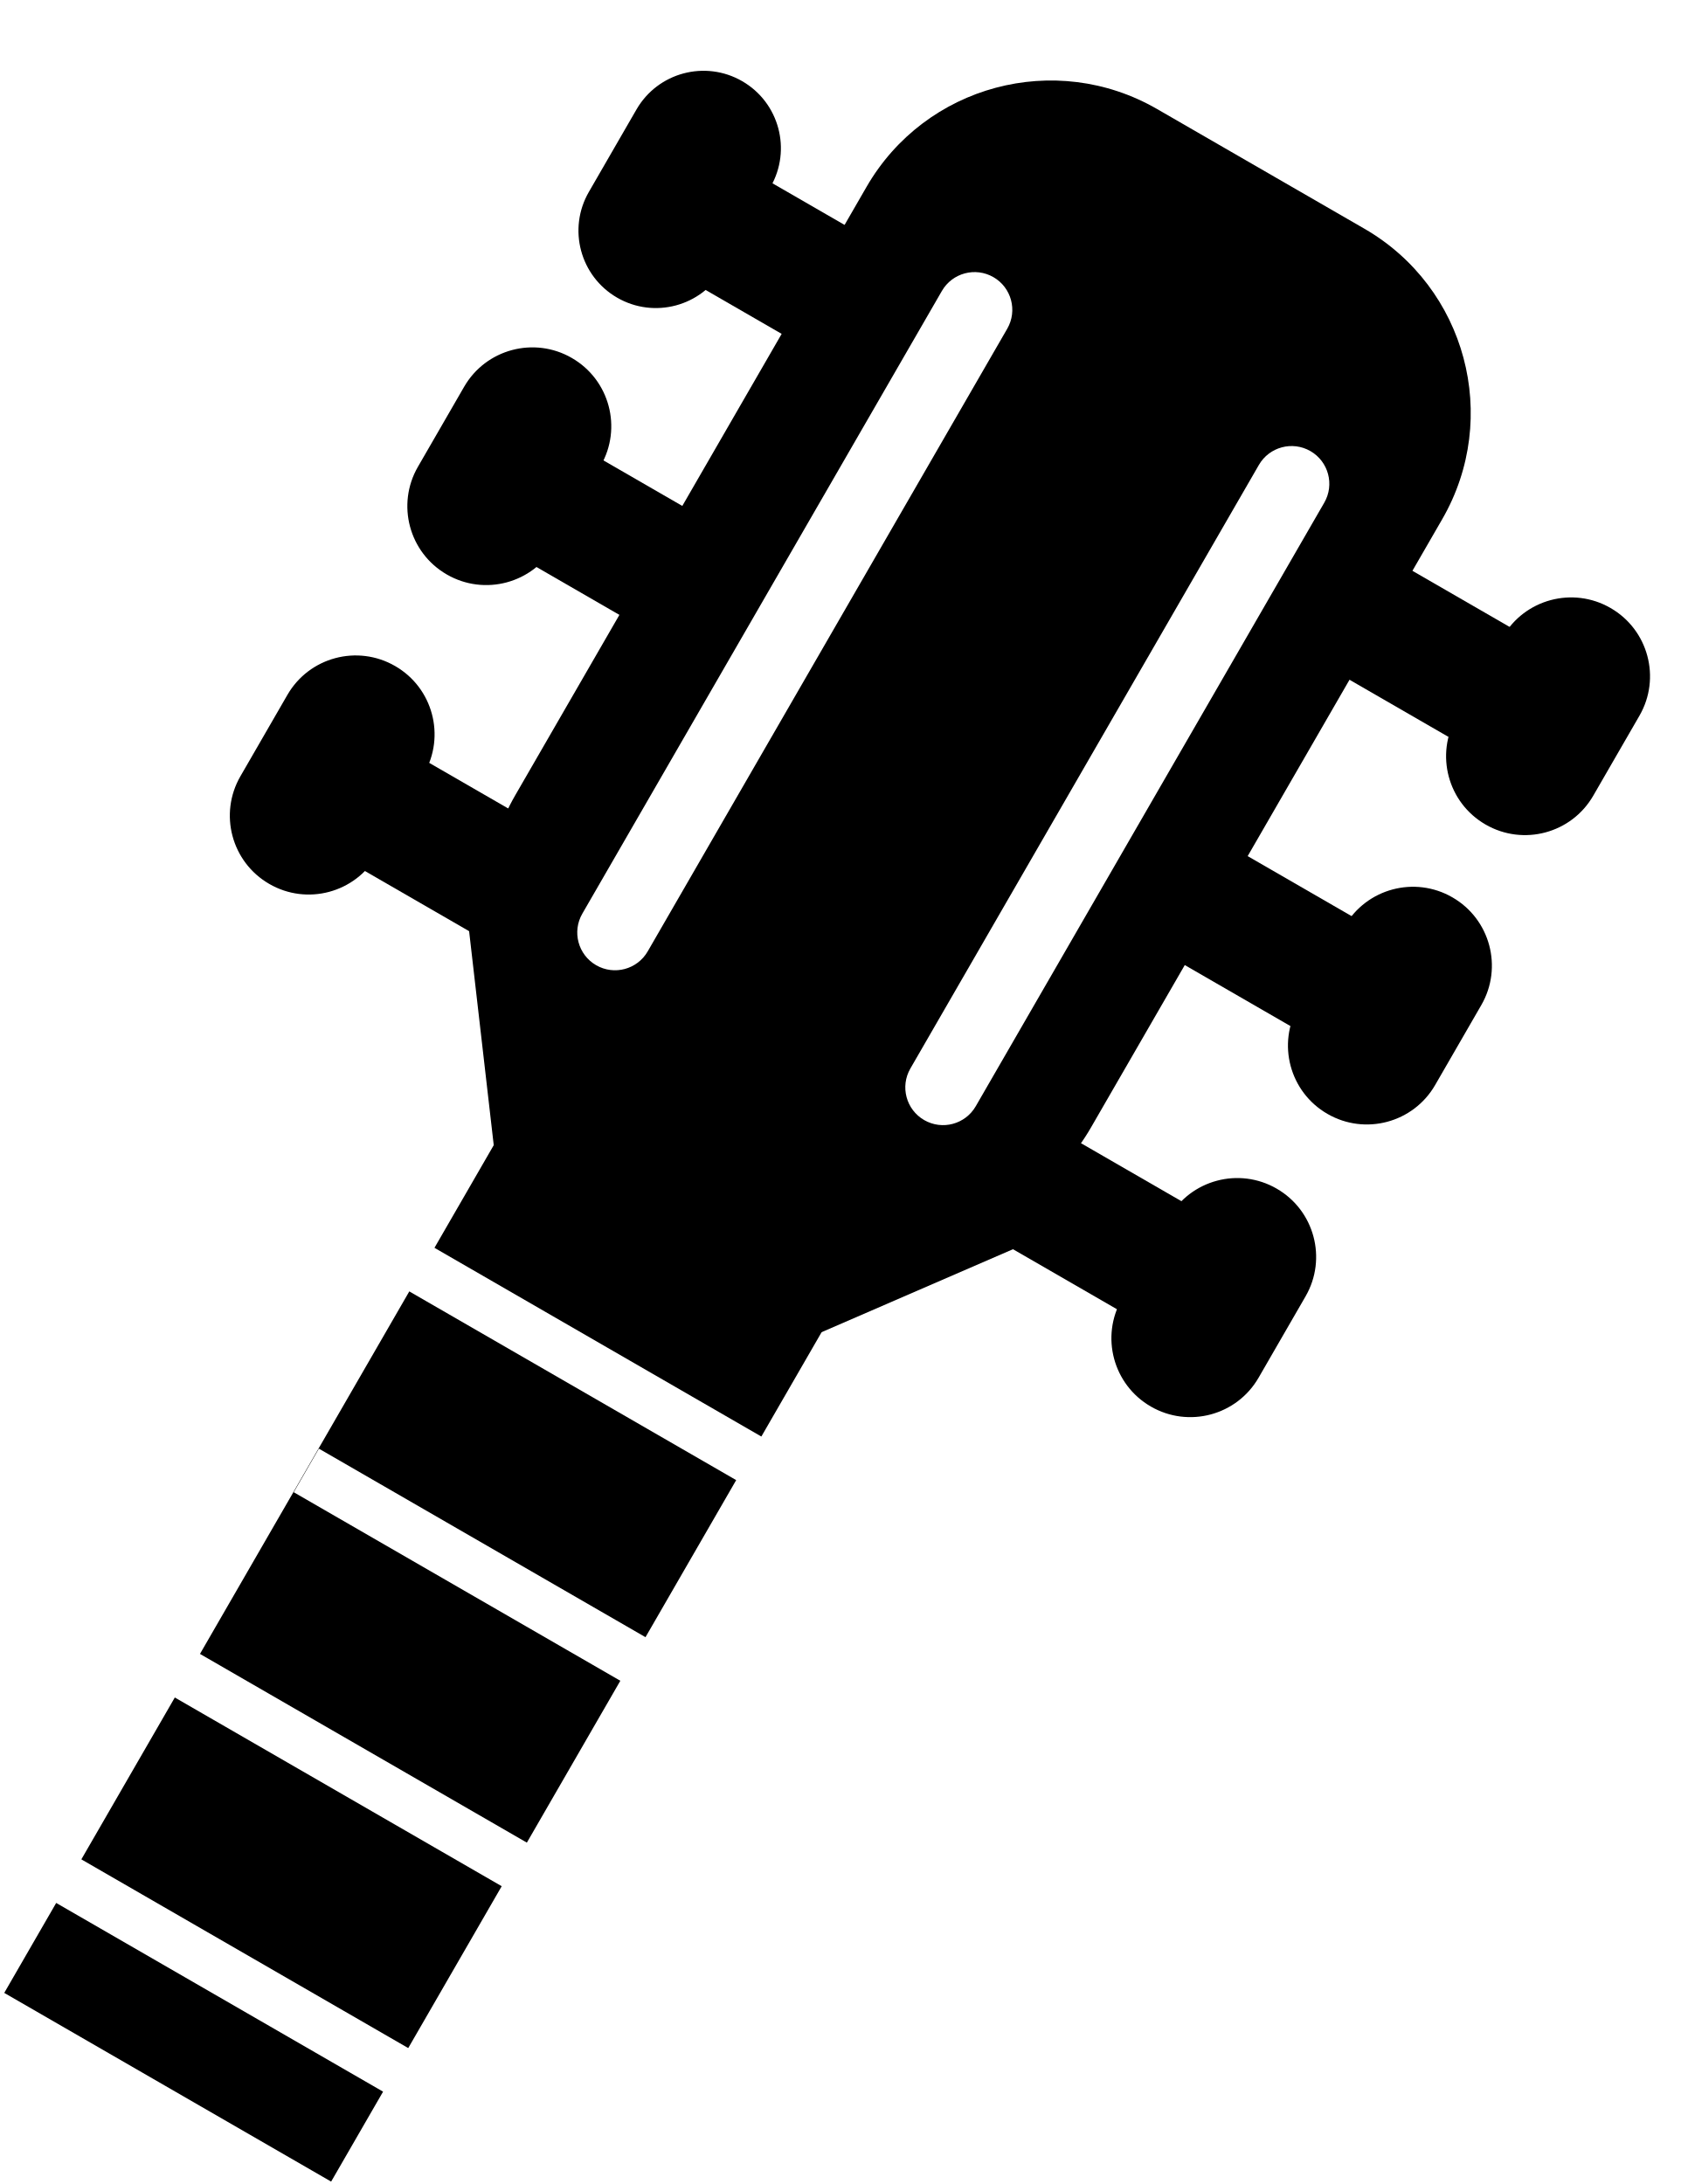
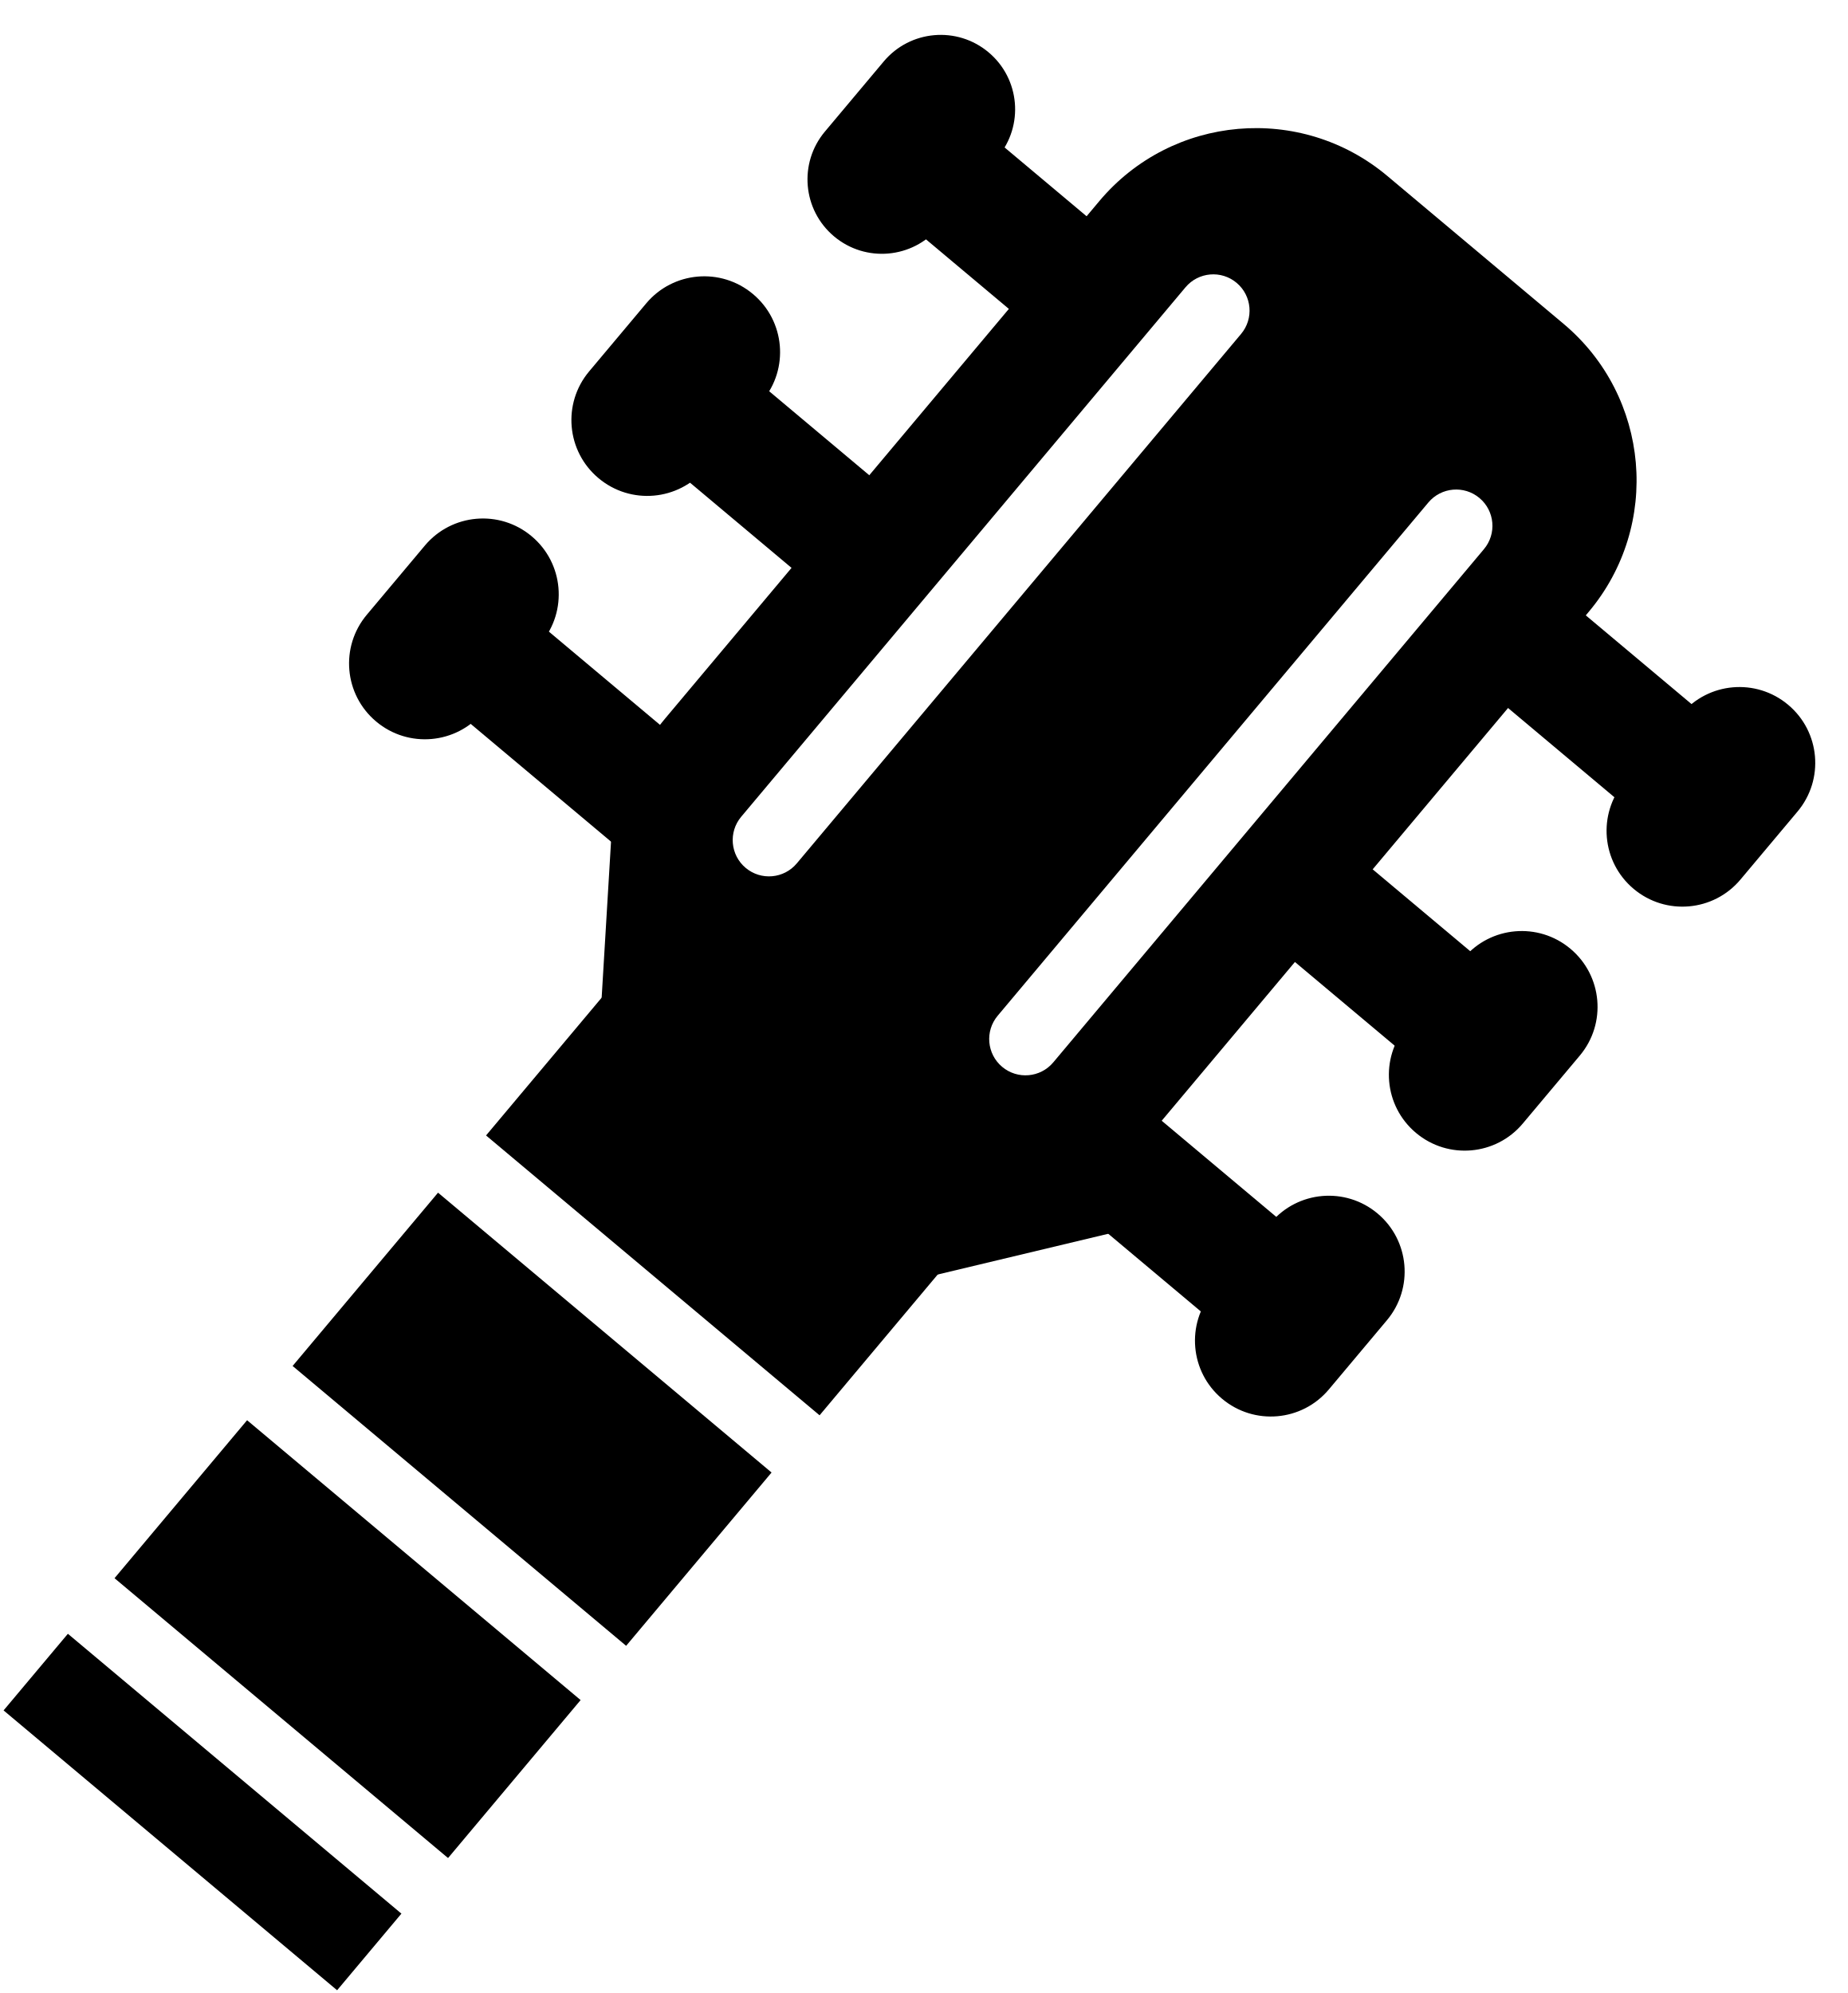
- <svg xmlns="http://www.w3.org/2000/svg" version="1.1" width="167px" height="217px" viewBox="-0.5 -0.5 167 217" content="&lt;mxfile host=&quot;app.diagrams.net&quot; modified=&quot;2023-11-14T17:09:26.607Z&quot; agent=&quot;Mozilla/5.0 (Windows NT 10.0; Win64; x64) AppleWebKit/537.36 (KHTML, like Gecko) Chrome/119.0.0.0 Safari/537.36 Edg/119.0.0.0&quot; etag=&quot;Jd0d3GxXJIHXMH9q0zLx&quot; version=&quot;22.1.0&quot; type=&quot;google&quot;&gt;&lt;diagram name=&quot;Page-1&quot; id=&quot;pfLRs-8OxiBtkhXhnM-y&quot;&gt;7VrLctowFP0altXoYcnyNjRtNp0umEk63XmwwJ4aiwpRSL6+cpCNX5S4tQBn6g3ykR/SOffq3iszIdPV/rMK1/EXGYl0gmG0n5CPE4wRx9T85MizRRAhB2SpkshiR2CWvAgLQotuk0hsahdqKVOdrOvgXGaZmOsaFiold/XLFjKtv3UdLkULmM3DtI0+JZGOLRpgeOx4EMkyLl6Noe1ZhcXVFtjEYSR3FYjcT8hUSakPrdV+KtKcvoKYw32fTvSWI1Mi02+5IfiJvZeNevr66H2PV4/f9H5GPgSHp/wK062dsR2sfi4o0CoJs2V+dreLEy1m63Ced+2M5AaL9So1Z8g0ldShTmSWn5rBkLtFkqZTmUr1+iQCXw+DL1UYJWbYRV8ms/zxG63kD9EA7QCF0mJ/cuao5NOYopArodWzucTewIkHiJ2YNURKMQjs5HcVYTkHvn+A44qsmFsRQ2tPy/IlR8ZNw5LeQwB0XgAlt1kk8ofAXhqQP0ngimufQUBqVDMG2zxT2CaZBBD42BHP2DHPrvhkvG64AQsA4bA8UJtb1sEtdmW/dKS8+o0FgfPb4pWNldeGvXJ4W7zykfLKsQ9YnVof3xa1Rc42GLedXJ4KaE0hBuAcQQ/WQxntCGWog2PqjONecQw5zhdCNbcpu1lNB6E8MGbOaY10TDBomzZmHkAdmZrncVBUHcOzP3S0u7qFI1xfU6hHr23hvSLfX1h4lChTKR6Ajdzms6wYMj1p7KdkcSGDyZnLVLiiBMOA8bYWCDoTo1e4fC9iBBjA825xQowgD8qu5HhDuT6y9Yd7JYuWa49cO8jiXonMO7F6Y+Mm8rayyaMoAFYPdgv+gIfePfknf1ikyfrRvidvP9j2AOqYLL+xq0LR1b2kVyo6ZvIpbpZepuw65w4XFoOMbMlyqJfvI8C8+vLVvd178XwKe/9lKt3Ka/iUCTEM31yIuamSz6Ec5Setouz2rx5gxlYJulQHNRMAjGEZlaouggAlF3YR37FOZ/ae6GDFCKy7AKEE+KRFMen6dgVZGWCGJ9h1FX4hggMTmHnDirn3Nn4RBX7/bT1zevzA/tpX+aMCuf8N&lt;/diagram&gt;&lt;/mxfile&gt;">
+ <svg xmlns="http://www.w3.org/2000/svg" version="1.1" width="191px" height="206px" viewBox="-0.5 -0.5 191 206" content="&lt;mxfile host=&quot;app.diagrams.net&quot; modified=&quot;2023-11-16T08:56:00.092Z&quot; agent=&quot;Mozilla/5.0 (Windows NT 10.0; Win64; x64) AppleWebKit/537.36 (KHTML, like Gecko) Chrome/119.0.0.0 Safari/537.36 Edg/119.0.0.0&quot; etag=&quot;tOQQVx4F3VnBJEYI59Ef&quot; version=&quot;22.1.2&quot; type=&quot;google&quot;&gt;&lt;diagram name=&quot;Page-1&quot; id=&quot;pfLRs-8OxiBtkhXhnM-y&quot;&gt;7VnLctsgFP0aL8vwEAK2TdNk0+nCM2mnO41FLE1l4WIc2/n6IhvZeuAmbkVsZ6qN4CCQOOdy7wWNyM1sfaeTefZFpbIYYZiuR+TTCGPCKLK3CtnsECQw3SFTnacOOwDj/Fk6EDp0mady0XrQKFWYfN4GJ6os5cS0sERrtWo/9qiK9lvnyVT2gPEkKfrotzw12X4a8NBwL/NpVr8aQ9cyS+qnHbDIklStGhC5HZEbrZTZlWbrG1lU9NXE7Pp9PtK6/zItS/OaDuIXjp4X+tvXh+hHNnv4btZj8kHsRnlKiqWbsftYs6kpMDpPymlV+7jKciPH82RSNa2s5BbLzKywNWSLWpnE5KqsqgRa4DEvihtVKL0dicDtZfGpTtLcfnbdVqqyGn5htPopO2B/mm7mT1IbuW5Abtp3Us2k0Rv7iGvltSbOCilx9VVDUs4BYzs4awhqOztrcpY03Q9/4NoWHN0nUI9epl6rZZnKahB4EvvRn8gPxTLrsBxDH8uwTzEREDAciGUcmOVQbMaozSbnMWDCQygCyGO2JJTVxtfKJ+/w6bNOa4jC5wMEwDwQn/xK+WQxBLBxoRa7DEaAskMr9nHts1rAWSh3Cwdm2svsMafblWUABRAkHYcbe0waeWimwULaSd4WBY5piZ64hJLgYSgXmAFOW6RvbZb3eMdx5PXLUcRBnQIPTz99byaOOlGQ0rOb+EkB8C9MPM213cjsgIVaVrNsWDI9au3HZBlEhm5qx/oyxBjEvC/EvuvwSpwUOt+LEp00htowHPej6xExhAAkVCKDXrGVvDLnI/Deh29q931u/4NPSmPeidXbfLKVbOK2KFQARnqp6HmXAx56e/9Py+GxyOcP7j1V+d6VBxCHMQ4EFYfLo82518zQhwCXqgWnbM+2E4CcPWPC5Mo8VsjFQiHo6CMuIJXC0X+J9msowqBzmoFFO/zA+CIizEXt9gIqIuJ2zospASQ6t1e7tn1gSIGitkDI59MQoOSNFwgLLNELp050sIM+0U54fTGdeI9TY1DnY8OzG3r7/UbsisaPv9rBeA5SvfwiCtjph3m2evjru21r/D0nt78B&lt;/diagram&gt;&lt;/mxfile&gt;">
  <defs />
  <g>
-     <path d="M 40.33 89 L 87.52 124 L 40.33 159 Z" fill="#000000" stroke="none" transform="rotate(120,63.93,124)" pointer-events="all" />
-     <rect x="21.83" y="115.75" width="37.5" height="97.68" fill="#000000" stroke="none" transform="rotate(30,40.58,164.59)" pointer-events="all" />
-     <rect x="2.25" y="193.1" width="40" height="5" fill="rgb(255, 255, 255)" stroke="none" transform="rotate(30,22.25,195.6)" pointer-events="all" />
-     <rect x="14.75" y="173.1" width="40" height="5" fill="rgb(255, 255, 255)" stroke="none" transform="rotate(30,34.75,175.6)" pointer-events="all" />
-     <rect x="27.25" y="153.1" width="40" height="5" fill="rgb(255, 255, 255)" stroke="none" transform="rotate(30,47.25,155.6)" pointer-events="all" />
-     <rect x="38.65" y="133.1" width="40" height="5" fill="rgb(255, 255, 255)" stroke="none" transform="rotate(30,58.65,135.6)" pointer-events="all" />
-     <rect x="91.75" y="113.25" width="27.5" height="12.5" fill="#000000" stroke="none" transform="rotate(30,105.5,119.5)" pointer-events="all" />
-     <rect x="63.71" y="8.77" width="66.04" height="112.06" rx="21.13" ry="21.13" fill="#000000" stroke="none" transform="rotate(30,96.73,64.81)" pointer-events="all" />
-     <rect x="112.25" y="87" width="27.5" height="12.5" fill="#000000" stroke="none" transform="rotate(30,126,93.25)" pointer-events="all" />
-     <rect x="107.59" y="120.6" width="25" height="15.67" rx="7.83" ry="7.83" fill="#000000" stroke="none" transform="rotate(120,120.09,128.43)" pointer-events="all" />
-     <rect x="125.17" y="91.59" width="24.84" height="15.67" rx="7.83" ry="7.83" fill="#000000" stroke="none" transform="rotate(120,137.59,99.42)" pointer-events="all" />
-     <rect x="127.92" y="58.25" width="27.5" height="12.5" fill="#000000" stroke="none" transform="rotate(30,141.67,64.5)" pointer-events="all" />
-     <rect x="140.88" y="62.84" width="24.84" height="15.67" rx="7.83" ry="7.83" fill="#000000" stroke="none" transform="rotate(120,153.3,70.67)" pointer-events="all" />
-     <rect x="31.83" y="78.25" width="27.5" height="12.5" fill="#000000" stroke="none" transform="rotate(30,45.58,84.5)" pointer-events="all" />
-     <rect x="44.9" y="45.75" width="27.5" height="12.5" fill="#000000" stroke="none" transform="rotate(30,58.65,52)" pointer-events="all" />
-     <rect x="20" y="68.66" width="25" height="15.67" rx="7.83" ry="7.83" fill="#000000" stroke="none" transform="rotate(120,32.5,76.5)" pointer-events="all" />
-     <rect x="37.66" y="37.99" width="24.84" height="15.67" rx="7.83" ry="7.83" fill="#000000" stroke="none" transform="rotate(120,50.09,45.83)" pointer-events="all" />
-     <rect x="61.75" y="18.25" width="27.5" height="12.5" fill="#000000" stroke="none" transform="rotate(30,75.5,24.5)" pointer-events="all" />
-     <rect x="54.59" y="10.64" width="24.84" height="15.38" rx="7.69" ry="7.69" fill="#000000" stroke="none" transform="rotate(120,67.02,18.33)" pointer-events="all" />
-     <rect x="106.75" y="39.18" width="7.5" height="76.75" rx="3.75" ry="3.75" fill="rgb(255, 255, 255)" stroke="none" transform="rotate(30,110.5,77.56)" pointer-events="all" />
-     <rect x="74.71" y="21.75" width="7.5" height="78.94" rx="3.75" ry="3.75" fill="rgb(255, 255, 255)" stroke="none" transform="rotate(30,78.46,61.22)" pointer-events="all" />
+     <path d="M 51 87 L 98.19 122 L 51 157 Z" fill="#000000" stroke="none" transform="rotate(130,74.6,122)" pointer-events="all" />
+     <rect x="26" y="104.5" width="45" height="97.68" fill="#000000" stroke="none" transform="rotate(40,48.5,153.34)" pointer-events="all" />
+     <rect x="3.5" y="176.2" width="45.29" height="7.5" fill="rgb(255, 255, 255)" stroke="none" transform="rotate(40,26.15,179.95)" pointer-events="all" />
+     <rect x="21" y="154.5" width="47.74" height="7.32" fill="rgb(255, 255, 255)" stroke="none" transform="rotate(40,44.87,158.16)" pointer-events="all" />
+     <rect x="41" y="130.64" width="47.5" height="7.72" fill="rgb(255, 255, 255)" stroke="none" transform="rotate(40,64.75,134.5)" pointer-events="all" />
+     <rect x="108.5" y="119.5" width="27.5" height="12.5" fill="#000000" stroke="none" transform="rotate(40,122.25,125.75)" pointer-events="all" />
+     <rect x="82.96" y="12.22" width="66.04" height="112.06" rx="21.13" ry="21.13" fill="#000000" stroke="none" transform="rotate(40,115.98,68.25)" pointer-events="all" />
+     <rect x="128.5" y="92" width="27.5" height="12.5" fill="#000000" stroke="none" transform="rotate(40,142.25,98.25)" pointer-events="all" />
+     <rect x="121.34" y="126.66" width="25" height="15.67" rx="7.83" ry="7.83" fill="#000000" stroke="none" transform="rotate(130,133.84,134.5)" pointer-events="all" />
+     <rect x="141.41" y="99.24" width="24.84" height="15.67" rx="7.83" ry="7.83" fill="#000000" stroke="none" transform="rotate(130,153.83,107.08)" pointer-events="all" />
+     <rect x="149.04" y="64.5" width="27.5" height="12.5" fill="#000000" stroke="none" transform="rotate(40,162.79,70.75)" pointer-events="all" />
+     <rect x="163.91" y="74.02" width="24.84" height="15.67" rx="7.83" ry="7.83" fill="#000000" stroke="none" transform="rotate(130,176.33,81.86)" pointer-events="all" />
+     <rect x="45.74" y="69.43" width="27.5" height="12.5" fill="#000000" stroke="none" transform="rotate(40,59.49,75.68)" pointer-events="all" />
+     <rect x="65.43" y="42" width="27.5" height="12.5" fill="#000000" stroke="none" transform="rotate(40,79.18,48.25)" pointer-events="all" />
+     <rect x="33.91" y="56.66" width="25" height="15.67" rx="7.83" ry="7.83" fill="#000000" stroke="none" transform="rotate(130,46.41,64.5)" pointer-events="all" />
+     <rect x="56.91" y="31.59" width="24.84" height="15.67" rx="7.83" ry="7.83" fill="#000000" stroke="none" transform="rotate(130,69.34,39.42)" pointer-events="all" />
+     <rect x="91" y="17.84" width="27.5" height="12.5" fill="#000000" stroke="none" transform="rotate(40,104.75,24.09)" pointer-events="all" />
+     <rect x="81.27" y="6.73" width="24.84" height="15.38" rx="7.69" ry="7.69" fill="#000000" stroke="none" transform="rotate(130,93.69,14.42)" pointer-events="all" />
+     <rect x="124" y="42" width="7.5" height="76.75" rx="3.75" ry="3.75" fill="rgb(255, 255, 255)" stroke="none" transform="rotate(40,127.75,80.37)" pointer-events="all" />
+     <rect x="98.19" y="19.5" width="7.5" height="78.94" rx="3.75" ry="3.75" fill="rgb(255, 255, 255)" stroke="none" transform="rotate(40,101.94,58.97)" pointer-events="all" />
  </g>
</svg>
